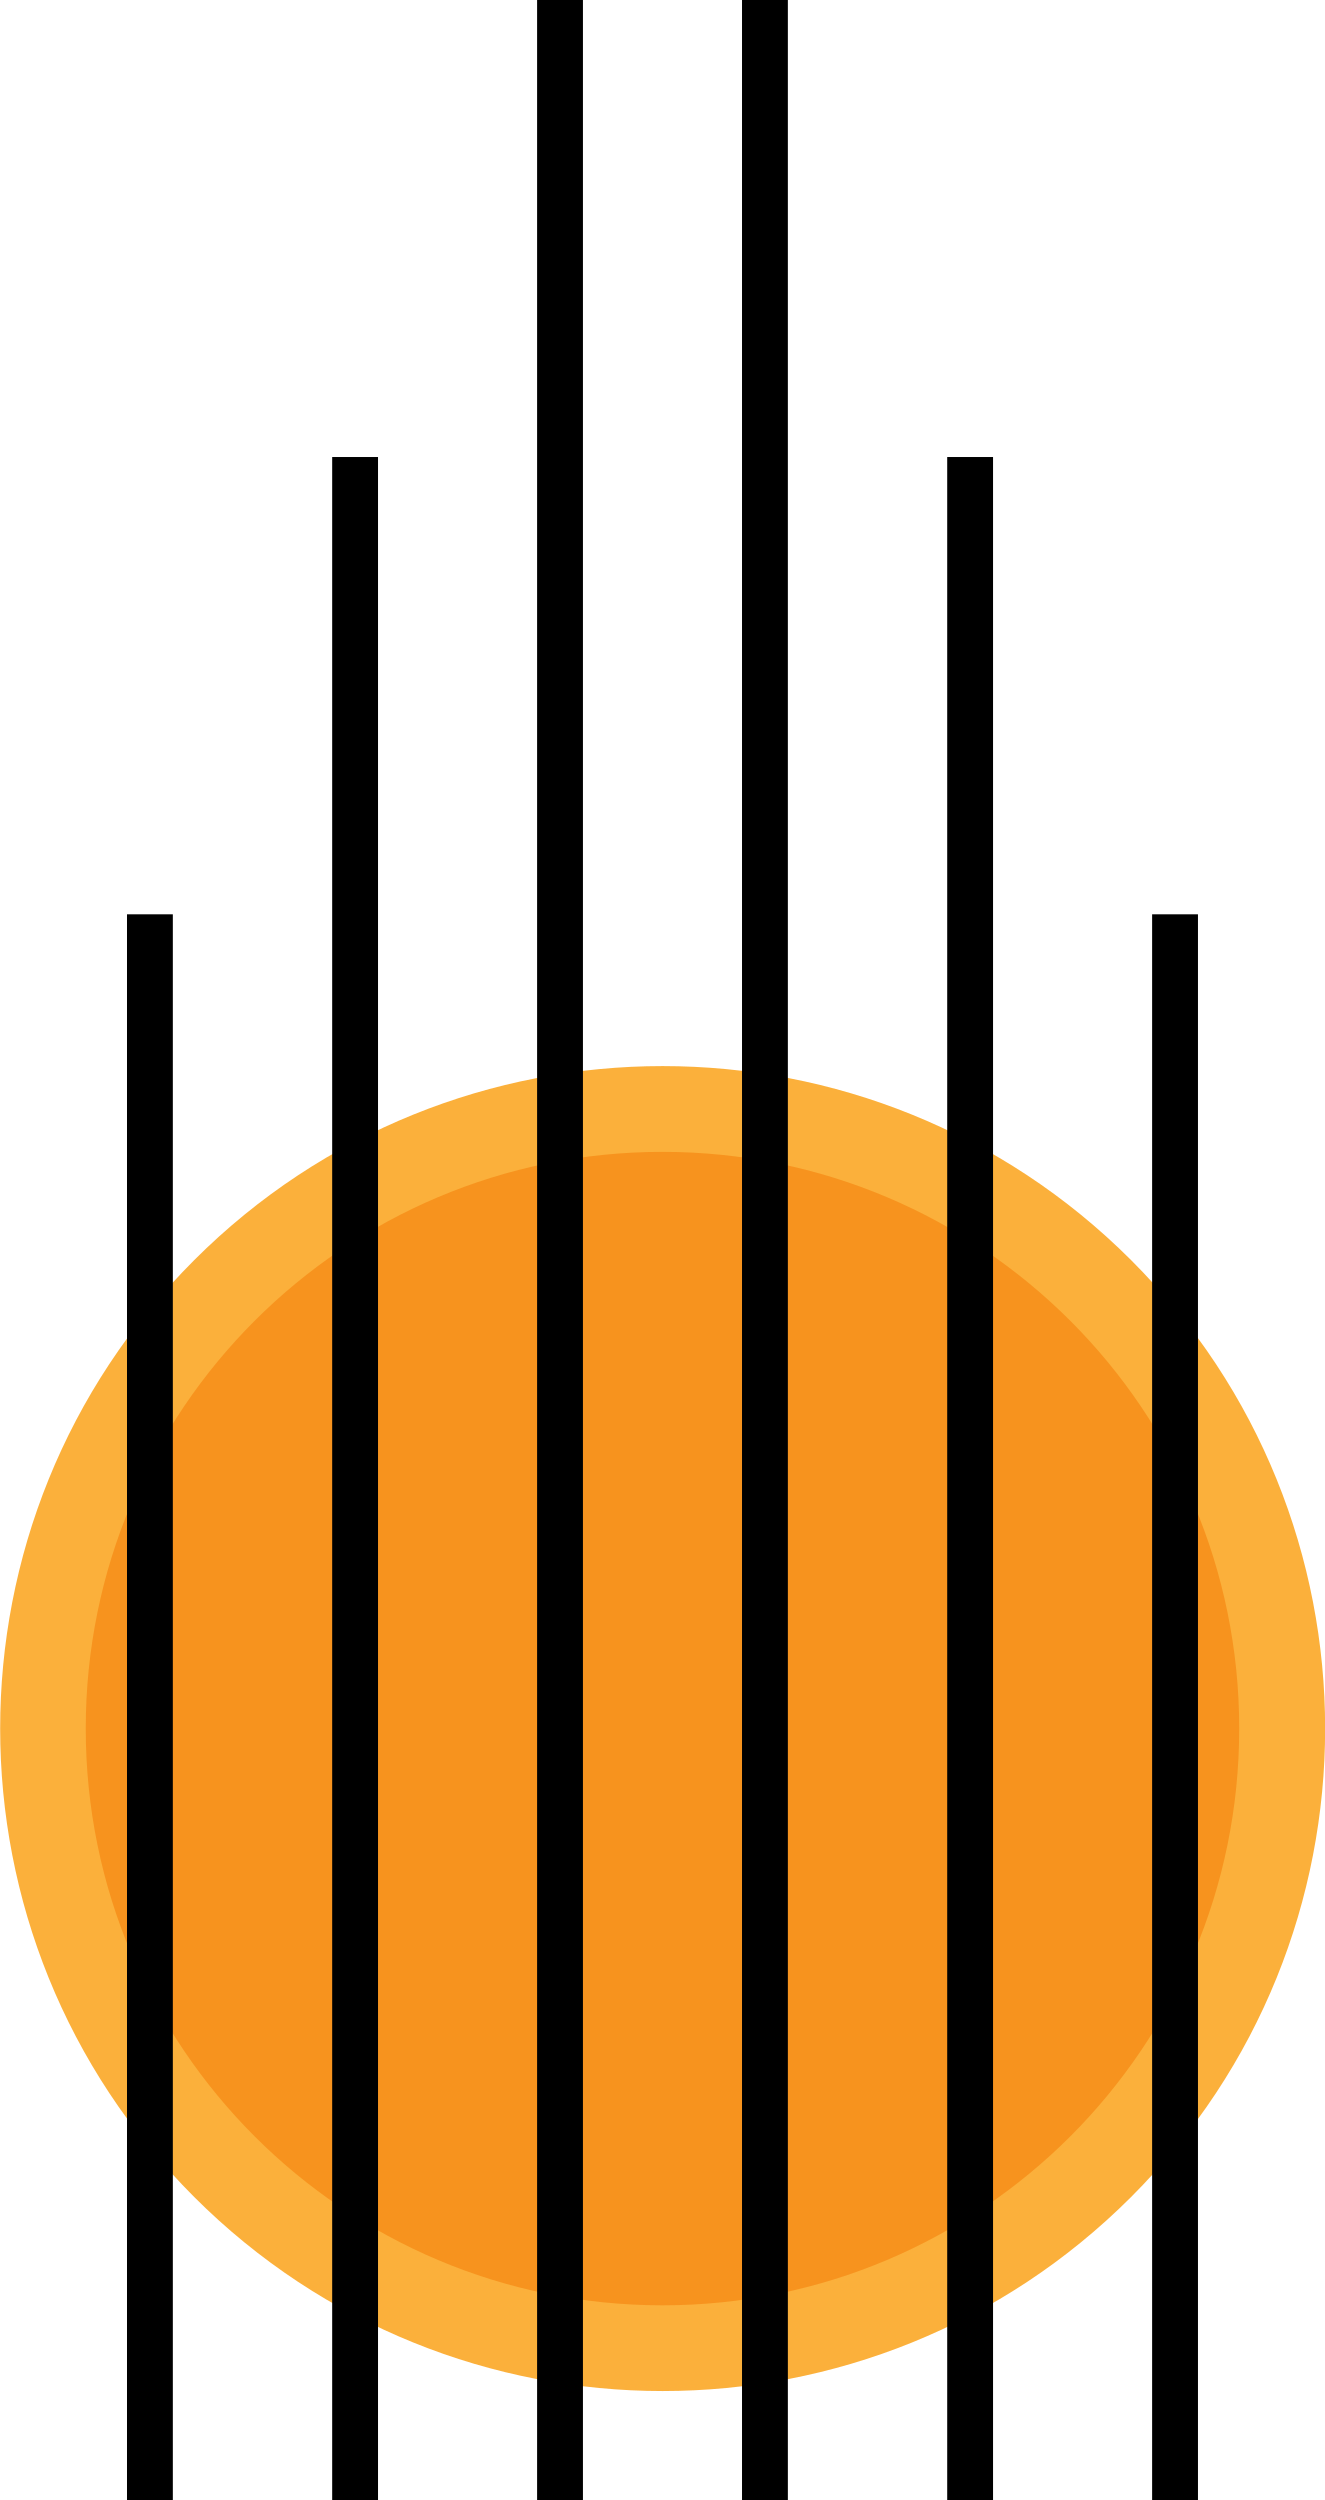
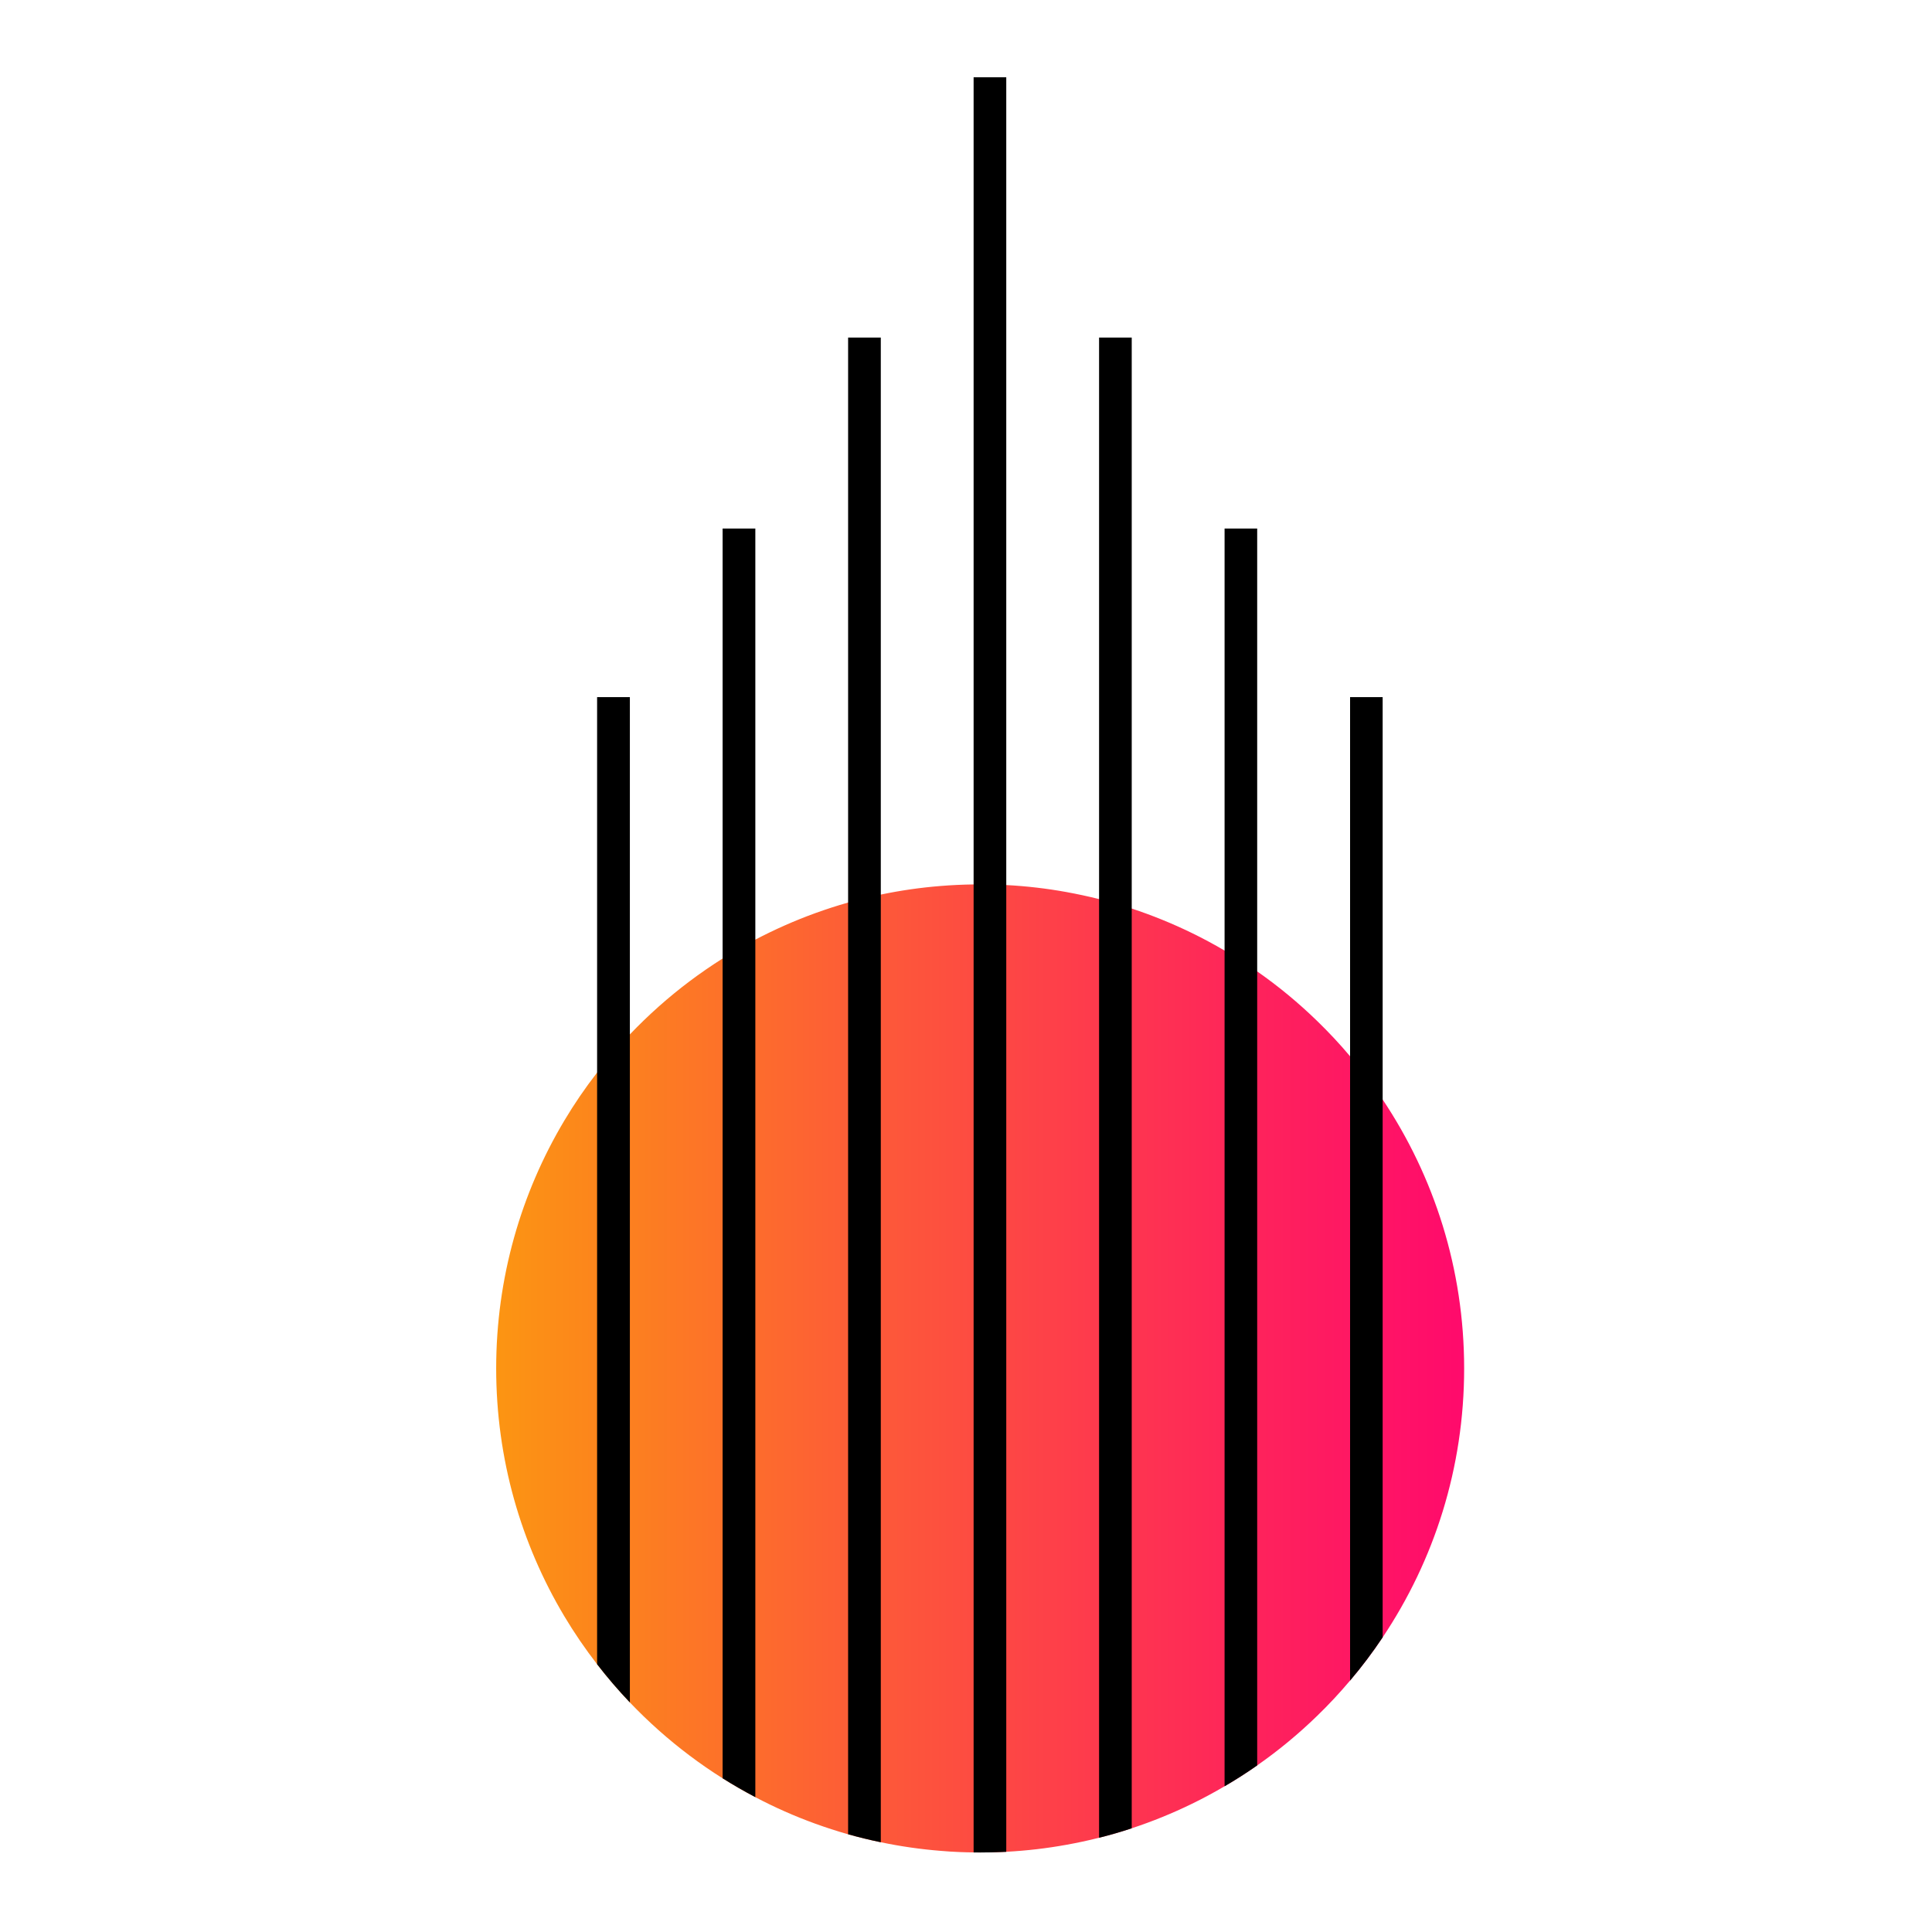
- <svg xmlns="http://www.w3.org/2000/svg" id="objects" viewBox="0 0 49.14 92.72">
-   <defs>
-     <style>.cls-1{fill:#fbb03b;}.cls-2{fill:#f7931e;}.cls-3{fill:none;stroke:#000;stroke-miterlimit:10;stroke-width:1.7px;}</style>
-   </defs>
-   <circle class="cls-1" cx="24.57" cy="64.11" r="24.57" transform="translate(-38.13 36.15) rotate(-45)" />
-   <circle class="cls-2" cx="24.57" cy="64.11" r="21.39" />
-   <line class="cls-3" x1="28.37" y1="92.72" x2="28.37" />
-   <line class="cls-3" x1="35.98" y1="92.72" x2="35.98" y2="16.95" />
-   <line class="cls-3" x1="43.58" y1="92.72" x2="43.58" y2="33.91" />
-   <line class="cls-3" x1="20.77" y1="92.72" x2="20.77" />
-   <line class="cls-3" x1="13.17" y1="92.72" x2="13.17" y2="16.95" />
-   <line class="cls-3" x1="5.56" y1="92.72" x2="5.56" y2="33.91" />
+ <svg xmlns="http://www.w3.org/2000/svg" version="1.1" id="Layer_1" x="0px" y="0px" viewBox="0 0 500 500" style="enable-background:new 0 0 500 500;" xml:space="preserve">
+   <style type="text/css">
+ 	.st0{fill:url(#SVGID_1_);}
+ </style>
+   <g>
+     <linearGradient id="SVGID_1_" gradientUnits="userSpaceOnUse" x1="128.42" y1="354.164" x2="378.923" y2="354.164">
+       <stop offset="0" style="stop-color:#FC9512" />
+       <stop offset="0.353" style="stop-color:#FD5F35" />
+       <stop offset="0.791" style="stop-color:#FE225C" />
+       <stop offset="1" style="stop-color:#FF0A6C" />
+     </linearGradient>
+     <path class="st0" d="M378.92,354.16c0,25.76-7.77,49.69-21.1,69.6c-2.6,3.89-5.41,7.63-8.43,11.18c-2.69,3.19-5.54,6.25-8.53,9.14   c-4.81,4.67-9.99,8.96-15.51,12.81c-2.74,1.92-5.55,3.72-8.44,5.4c-2.77,1.63-5.61,3.16-8.52,4.57c-4.99,2.43-10.17,4.54-15.51,6.3   c-2.77,0.92-5.59,1.74-8.45,2.45c-2.8,0.71-5.65,1.32-8.51,1.83c-5.08,0.92-10.25,1.52-15.51,1.8c-0.47,0.02-0.95,0.04-1.42,0.06   c-1.77,0.07-3.54,0.11-5.32,0.11c-0.57,0-1.14,0-1.71-0.01c-1.21-0.01-2.42-0.04-3.62-0.09c-1.63-0.06-3.26-0.17-4.89-0.31   c-5.28-0.42-10.45-1.17-15.51-2.23c-2.85-0.59-5.68-1.28-8.46-2.06c-2.89-0.82-5.72-1.74-8.51-2.75   c-5.35-1.94-10.52-4.23-15.5-6.86c-2.89-1.52-5.72-3.15-8.47-4.88c-2.91-1.83-5.74-3.78-8.49-5.85   c-5.54-4.16-10.73-8.78-15.51-13.79c-2.99-3.14-5.82-6.44-8.48-9.88c-3.06-3.96-5.9-8.11-8.48-12.43   c-11.2-18.76-17.63-40.69-17.63-64.13c0-23.43,6.44-45.36,17.63-64.12c2.58-4.32,5.4-8.46,8.48-12.42   c2.64-3.44,5.48-6.74,8.48-9.89c4.78-5,9.97-9.63,15.51-13.79c2.75-2.06,5.58-4.01,8.49-5.85c2.75-1.74,5.58-3.36,8.47-4.89   c4.98-2.61,10.15-4.91,15.5-6.85c2.79-1.01,5.62-1.93,8.51-2.75c2.78-0.78,5.6-1.47,8.46-2.06c5.07-1.06,10.24-1.81,15.51-2.23   c2.81-0.23,5.65-0.36,8.51-0.4c0.57-0.01,1.14-0.01,1.71-0.01c2.26,0,4.51,0.05,6.74,0.17c5.27,0.28,10.44,0.88,15.51,1.8   c2.86,0.52,5.71,1.13,8.51,1.83c2.85,0.72,5.68,1.54,8.45,2.45c5.34,1.76,10.52,3.87,15.51,6.3c2.91,1.41,5.75,2.94,8.52,4.57   c2.89,1.69,5.7,3.49,8.44,5.4c5.52,3.84,10.7,8.14,15.51,12.81c2.99,2.9,5.85,5.95,8.53,9.14c3.01,3.56,5.82,7.3,8.43,11.19   C371.15,304.48,378.92,328.41,378.92,354.16z" />
+     <path d="M163.01,180.41v260.18c-2.99-3.14-5.82-6.44-8.48-9.88v-250.3H163.01z" />
+     <path d="M195.48,136.79V465.1c-2.89-1.52-5.72-3.15-8.47-4.88V136.79H195.48z" />
+     <path d="M227.95,87.36v389.41c-2.85-0.59-5.68-1.28-8.46-2.06V87.36H227.95z" />
+     <path d="M260.42,20v459.25c-0.47,0.02-0.95,0.04-1.42,0.06c-1.77,0.07-3.54,0.11-5.32,0.11c-0.57,0-1.14,0-1.71-0.01V20H260.42z" />
+     <path d="M292.89,87.36v385.8c-2.77,0.92-5.59,1.74-8.45,2.45V87.36H292.89z" />
+     <path d="M325.36,136.79v320.1c-2.74,1.92-5.55,3.72-8.44,5.4v-325.5H325.36z" />
+     <path d="M357.83,180.41v243.34c-2.6,3.89-5.41,7.63-8.43,11.18V180.41H357.83z" />
+   </g>
</svg>
